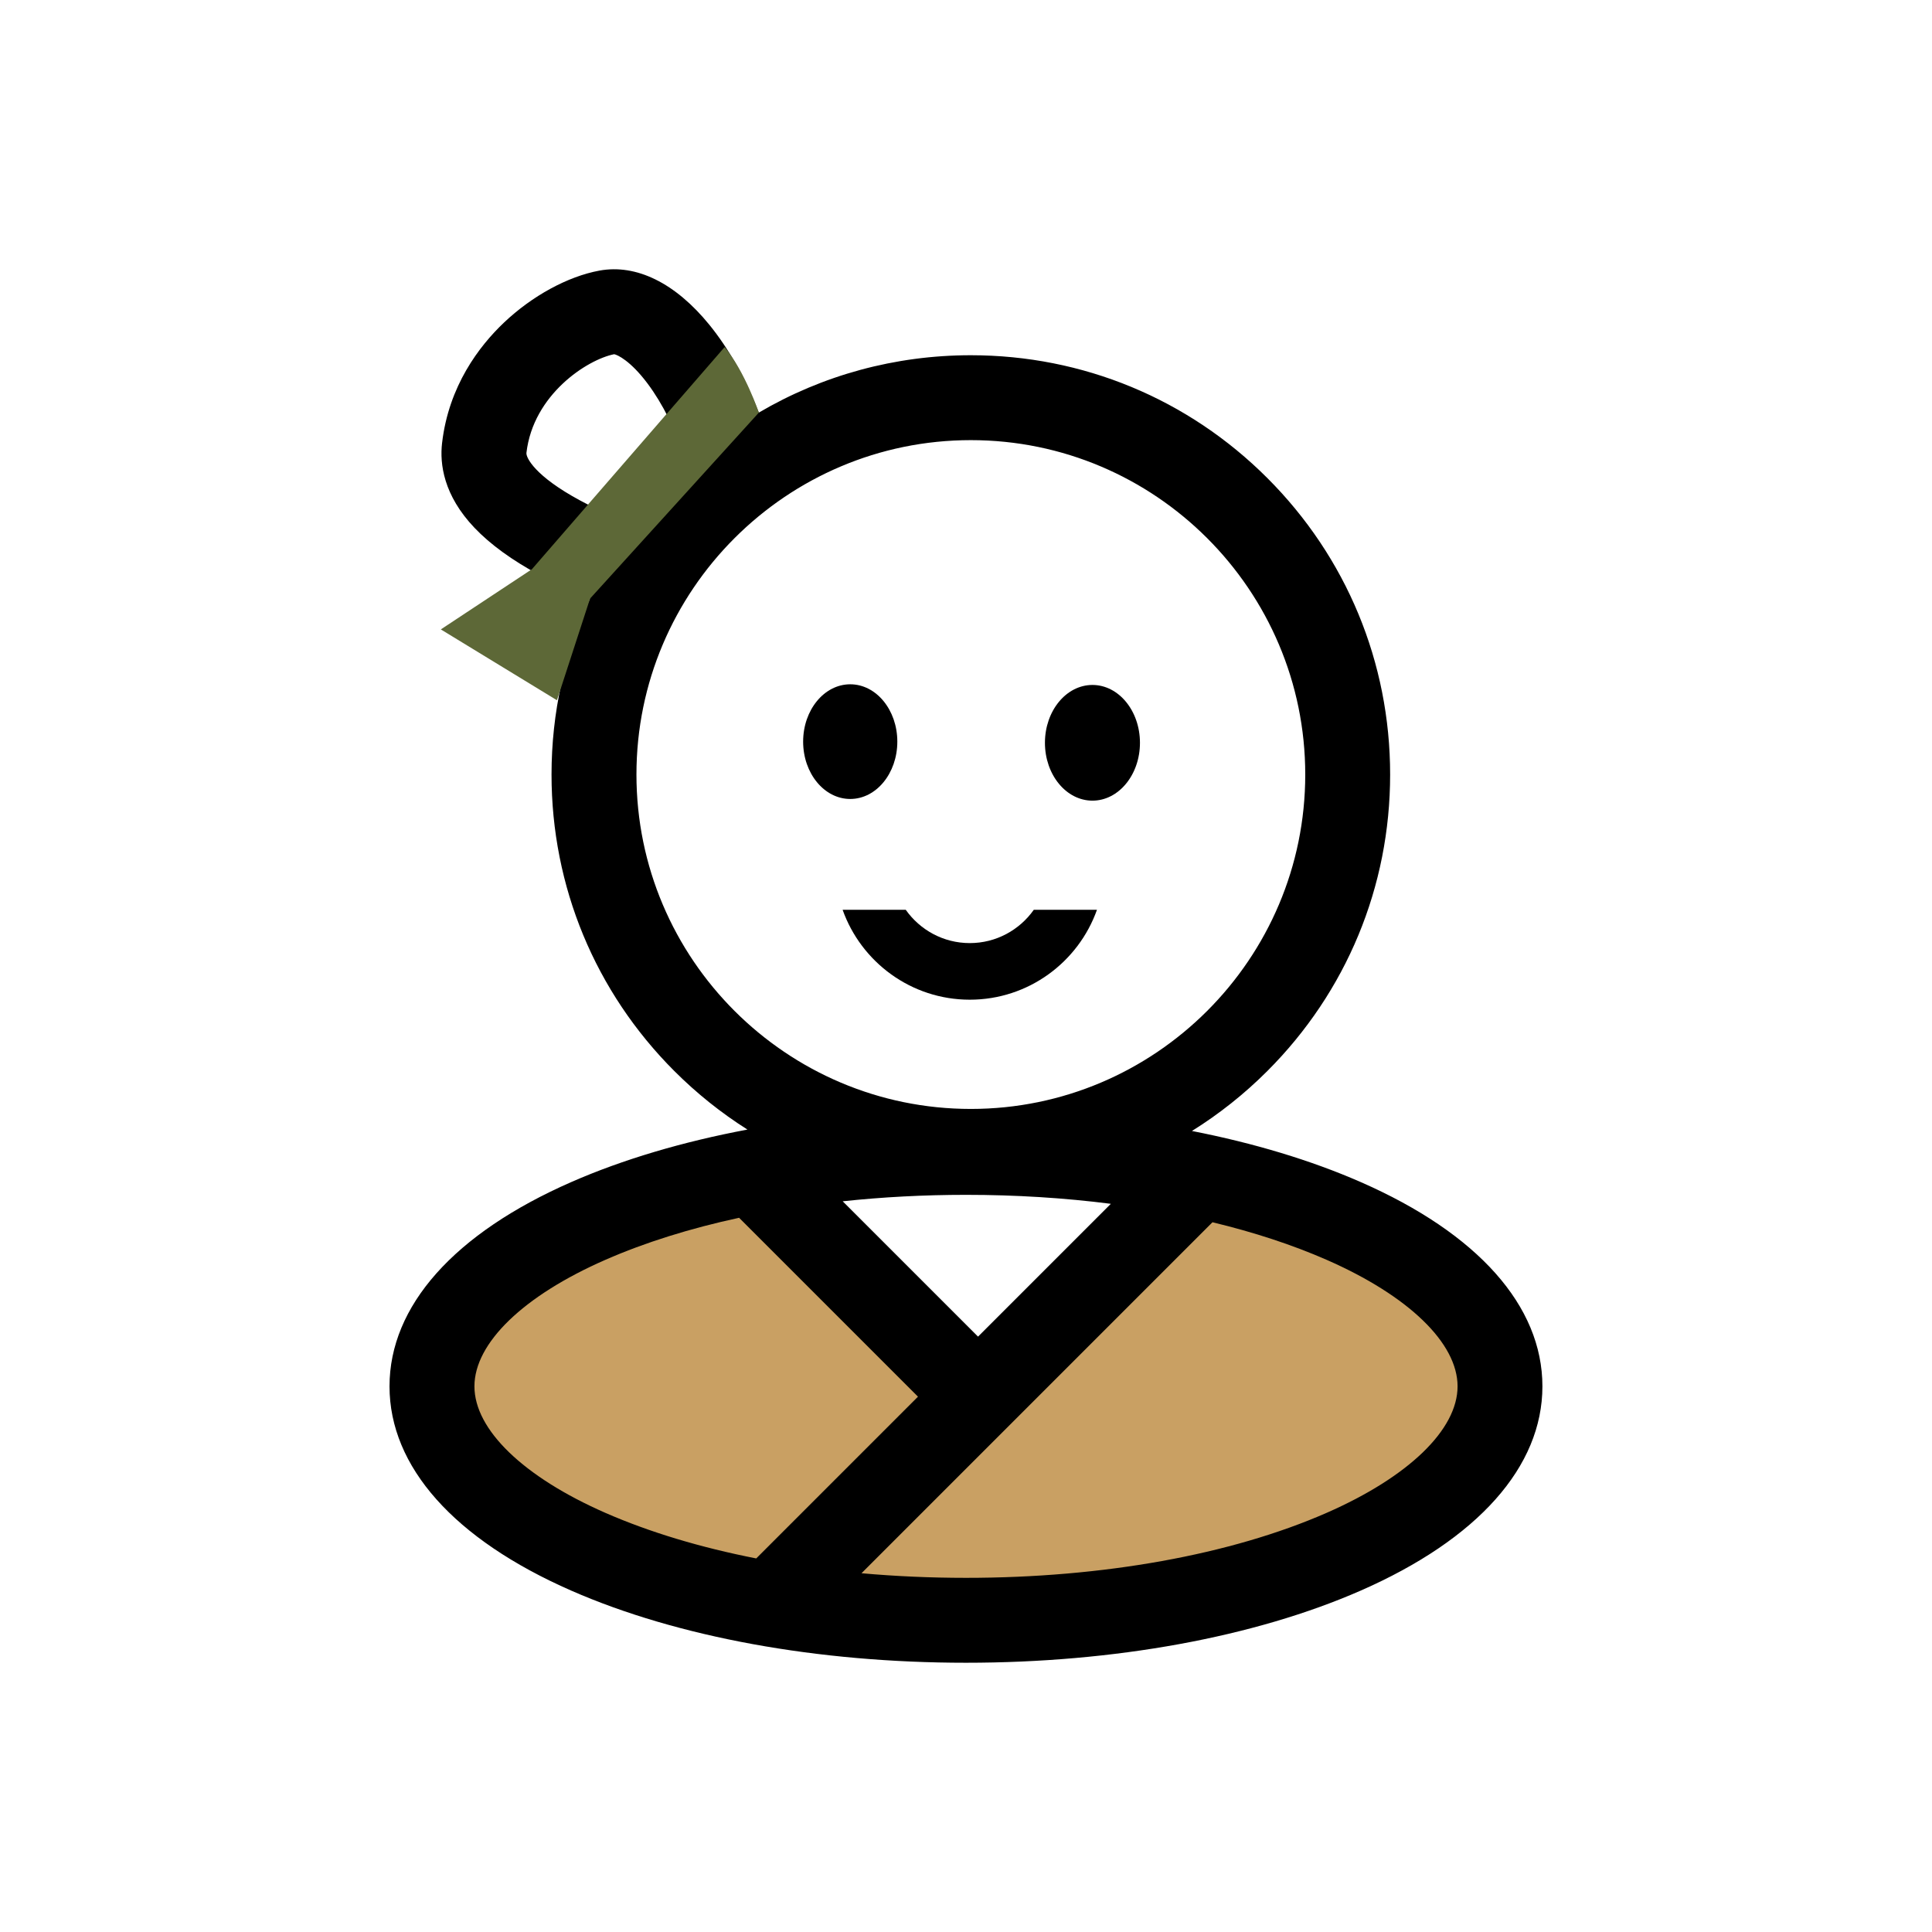
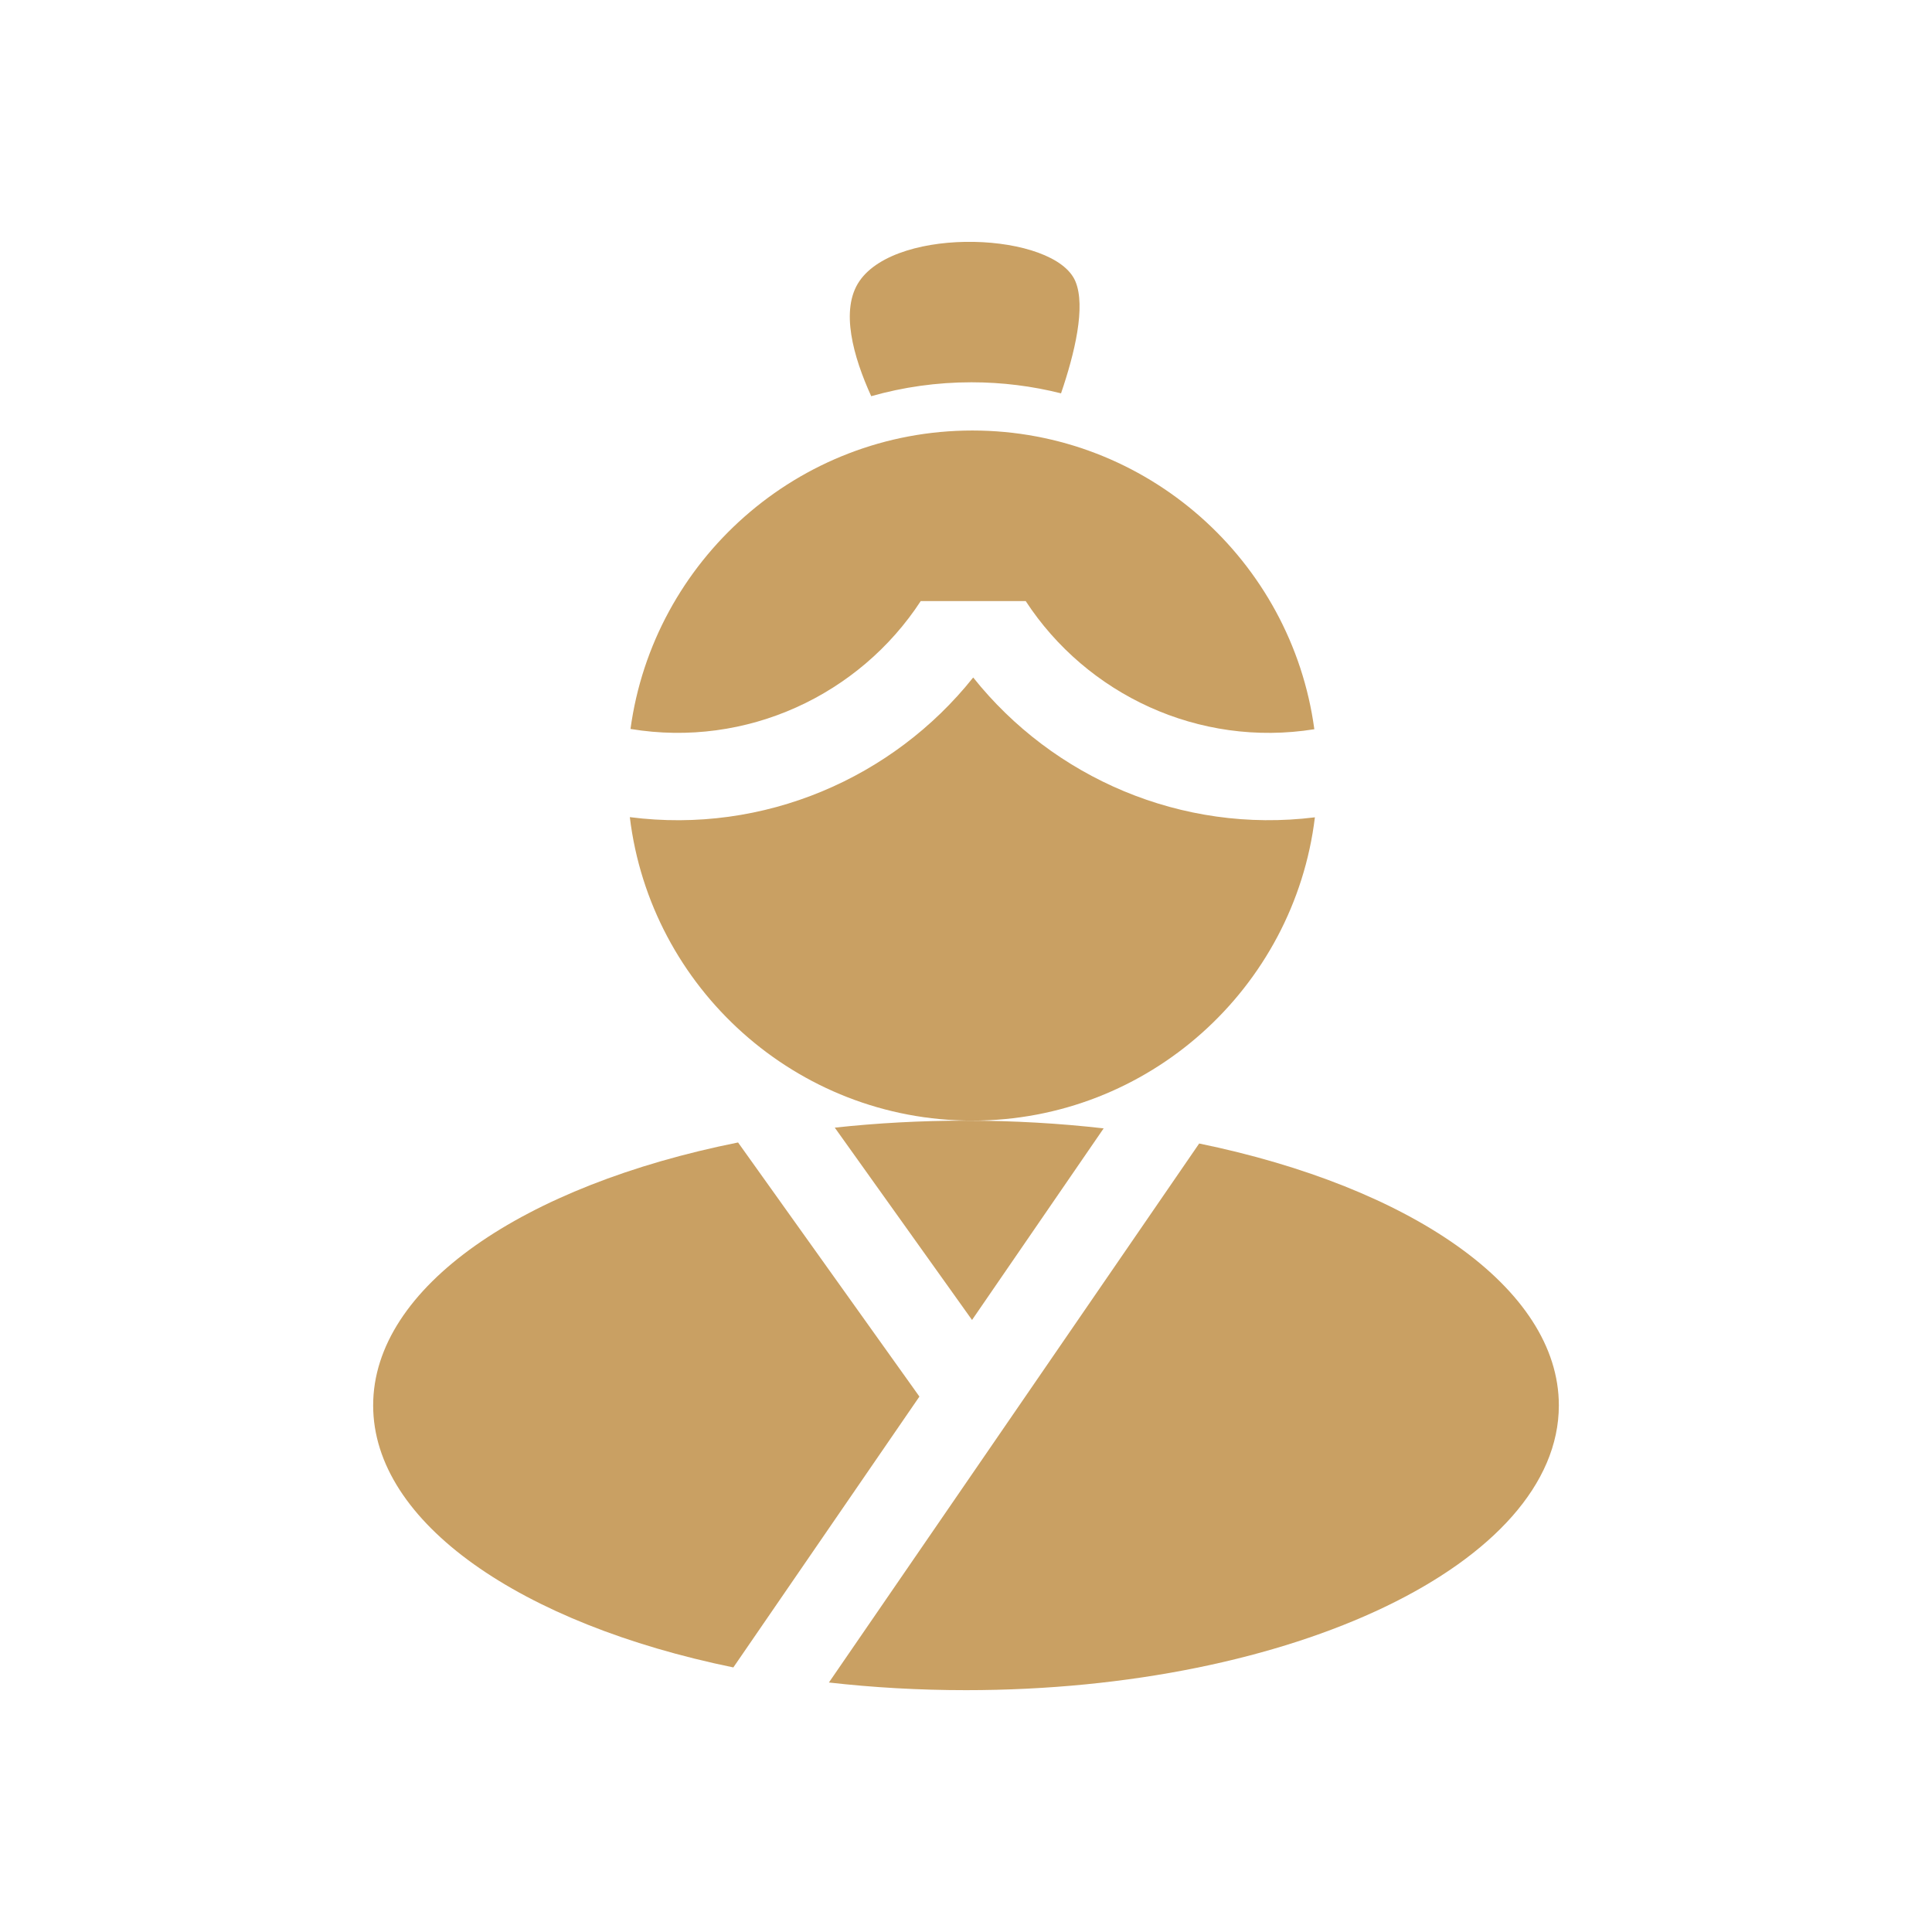
<svg xmlns="http://www.w3.org/2000/svg" version="1.1" id="图层_1" x="0px" y="0px" viewBox="0 0 1024 1024" style="enable-background:new 0 0 1024 1024;" xml:space="preserve">
  <style type="text/css">
	.st0{fill:#C9A063;}
- 	.st1{fill:#5D6837;}
</style>
-   <path class="st0" d="M622.4,629.83L517.71,732.28L413.3,628.09c-103.13,17.18-176.27,60.25-176.27,110.66  c0,65.52,123.52,118.64,275.89,118.64s275.89-53.12,275.89-118.64C788.81,689.96,720.3,648.05,622.4,629.83z" />
  <g>
-     <ellipse cx="450.64" cy="393.08" rx="24.96" ry="30.39" />
-     <ellipse cx="579.02" cy="393.7" rx="25.18" ry="30.66" />
-     <path d="M721.16,626.5c-26.32-11.53-56.59-20.64-89.41-27.06c14.32-8.92,27.73-19.54,39.96-31.77   c41.97-41.98,65.09-97.78,65.09-157.15s-23.12-115.17-65.09-157.15c-41.98-41.98-97.78-65.09-157.15-65.09   c-40.14,0-78.66,10.59-112.37,30.41c-6.97-17.91-15.96-33.96-26.25-46.59c-17.97-22.08-38.65-32.27-58.21-28.68   c-16.77,3.08-35.71,13.4-50.67,27.61c-13.01,12.37-29.25,33.48-32.76,63.85c-1.26,10.92,0.71,27.57,17.23,44.91   c8.39,8.81,20.03,17.25,34.6,25.1c9.31,5.01,18.66,9.17,26.59,12.37c-13.35,28.86-20.4,60.52-20.4,93.26   c0,59.36,23.12,115.17,65.09,157.15c11.89,11.89,24.88,22.26,38.75,31.02c-34.33,6.46-65.98,15.82-93.34,27.81   c-62.14,27.23-96.37,65.68-96.37,108.29s34.22,81.06,96.37,108.29c56.24,24.64,130.52,38.21,209.16,38.21   c78.64,0,152.92-13.57,209.16-38.21c62.14-27.23,96.37-65.69,96.37-108.29S783.31,653.72,721.16,626.5z M307.49,265.27   c-24.12-12.99-28.75-22.82-28.47-25.24c3.57-30.98,32.32-49.49,46.51-52.29c1.7,0.29,8.65,3.46,17.72,15.58   c7.99,10.68,14.95,24.67,20.08,40.19l-29.78,33.58C326.24,274.29,316.79,270.28,307.49,265.27z M337.33,410.52   c0-97.73,79.51-177.24,177.24-177.24c97.73,0,177.24,79.51,177.24,177.24S612.3,587.76,514.57,587.76   C416.84,587.76,337.33,508.25,337.33,410.52z M588.77,638.05l-70.39,70.39l-71.73-71.73c21.1-2.25,43-3.42,65.35-3.42   C538.42,633.29,564.2,634.91,588.77,638.05z M320.89,801.86c-43.47-19.05-69.43-44.12-69.43-67.07s25.95-48.03,69.43-67.07   c20.97-9.19,44.88-16.66,70.85-22.27l94.81,94.81L400.82,826C371.34,820.22,344.28,812.1,320.89,801.86z M703.1,801.86   c-50.67,22.2-118.54,34.43-191.1,34.43c-18.85,0-37.39-0.83-55.39-2.44l186.03-186.03c21.97,5.29,42.33,11.95,60.47,19.9   c43.47,19.05,69.43,44.12,69.43,67.07S746.58,782.81,703.1,801.86z" />
+     <path class="st0" d="M442.45,597.67l72.75,101.94l69.76-101.55c-23.42-2.67-47.84-4.1-72.96-4.1   C488.1,593.96,464.82,595.24,442.45,597.67z" />
+     <path class="st0" d="M391.19,605.53c-113.57,22.74-193.41,76.58-193.41,139.37c0,62.33,78.67,115.84,190.91,138.87l98.62-143.56   L391.19,605.53z" />
+     <path class="st0" d="M635.59,606.08L439.34,891.76c23.32,2.65,47.65,4.06,72.66,4.06c173.54,0,314.22-67.58,314.22-150.93   C826.22,682.61,747.69,629.14,635.59,606.08z" />
+     <path class="st0" d="M514.9,202.62c16.37,0,32.27,2.04,47.47,5.86c7.22-21.14,13.25-46.08,7.59-59.42   c-11.04-26.02-94.15-29.57-114.41-0.11c-10.44,15.17-3.23,40.26,6.21,61.04C478.67,205.19,496.49,202.62,514.9,202.62z" />
+     <path class="st0" d="M515.38,593.95c93.35,0,170.58-70.3,181.54-160.75c-70.72,8.78-138.77-21.01-181.08-74.08   c-0.01,0.01-0.02,0.03-0.03,0.04c-0.01-0.01-0.02-0.03-0.03-0.04c-42.48,53.29-110.93,83.13-181.96,73.98   C344.75,523.58,422,593.95,515.38,593.95z" />
+     <path class="st0" d="M488.01,318.58h55.63c32.31,49.49,91.71,77.73,152.98,67.93c-12.03-89.27-88.71-158.33-181.23-158.33   c-92.47,0-169.11,68.98-181.21,158.18C395.76,396.57,455.55,368.3,488.01,318.58z" />
  </g>
-   <path class="st1" d="M384.07,183.95L281.93,301.69l-48.28,31.91l61.55,37.55l17.54-53.89l89.47-98.57  C402.2,218.69,394.81,196.86,384.07,183.95z" />
-   <path d="M547.94,482.2c-7.52,10.67-19.93,17.66-33.94,17.66c-14.02,0-26.42-6.99-33.94-17.66h-33.46  c9.85,27.74,36.34,47.66,67.41,47.66c31.07,0,57.56-19.92,67.41-47.66H547.94z" />
</svg>
